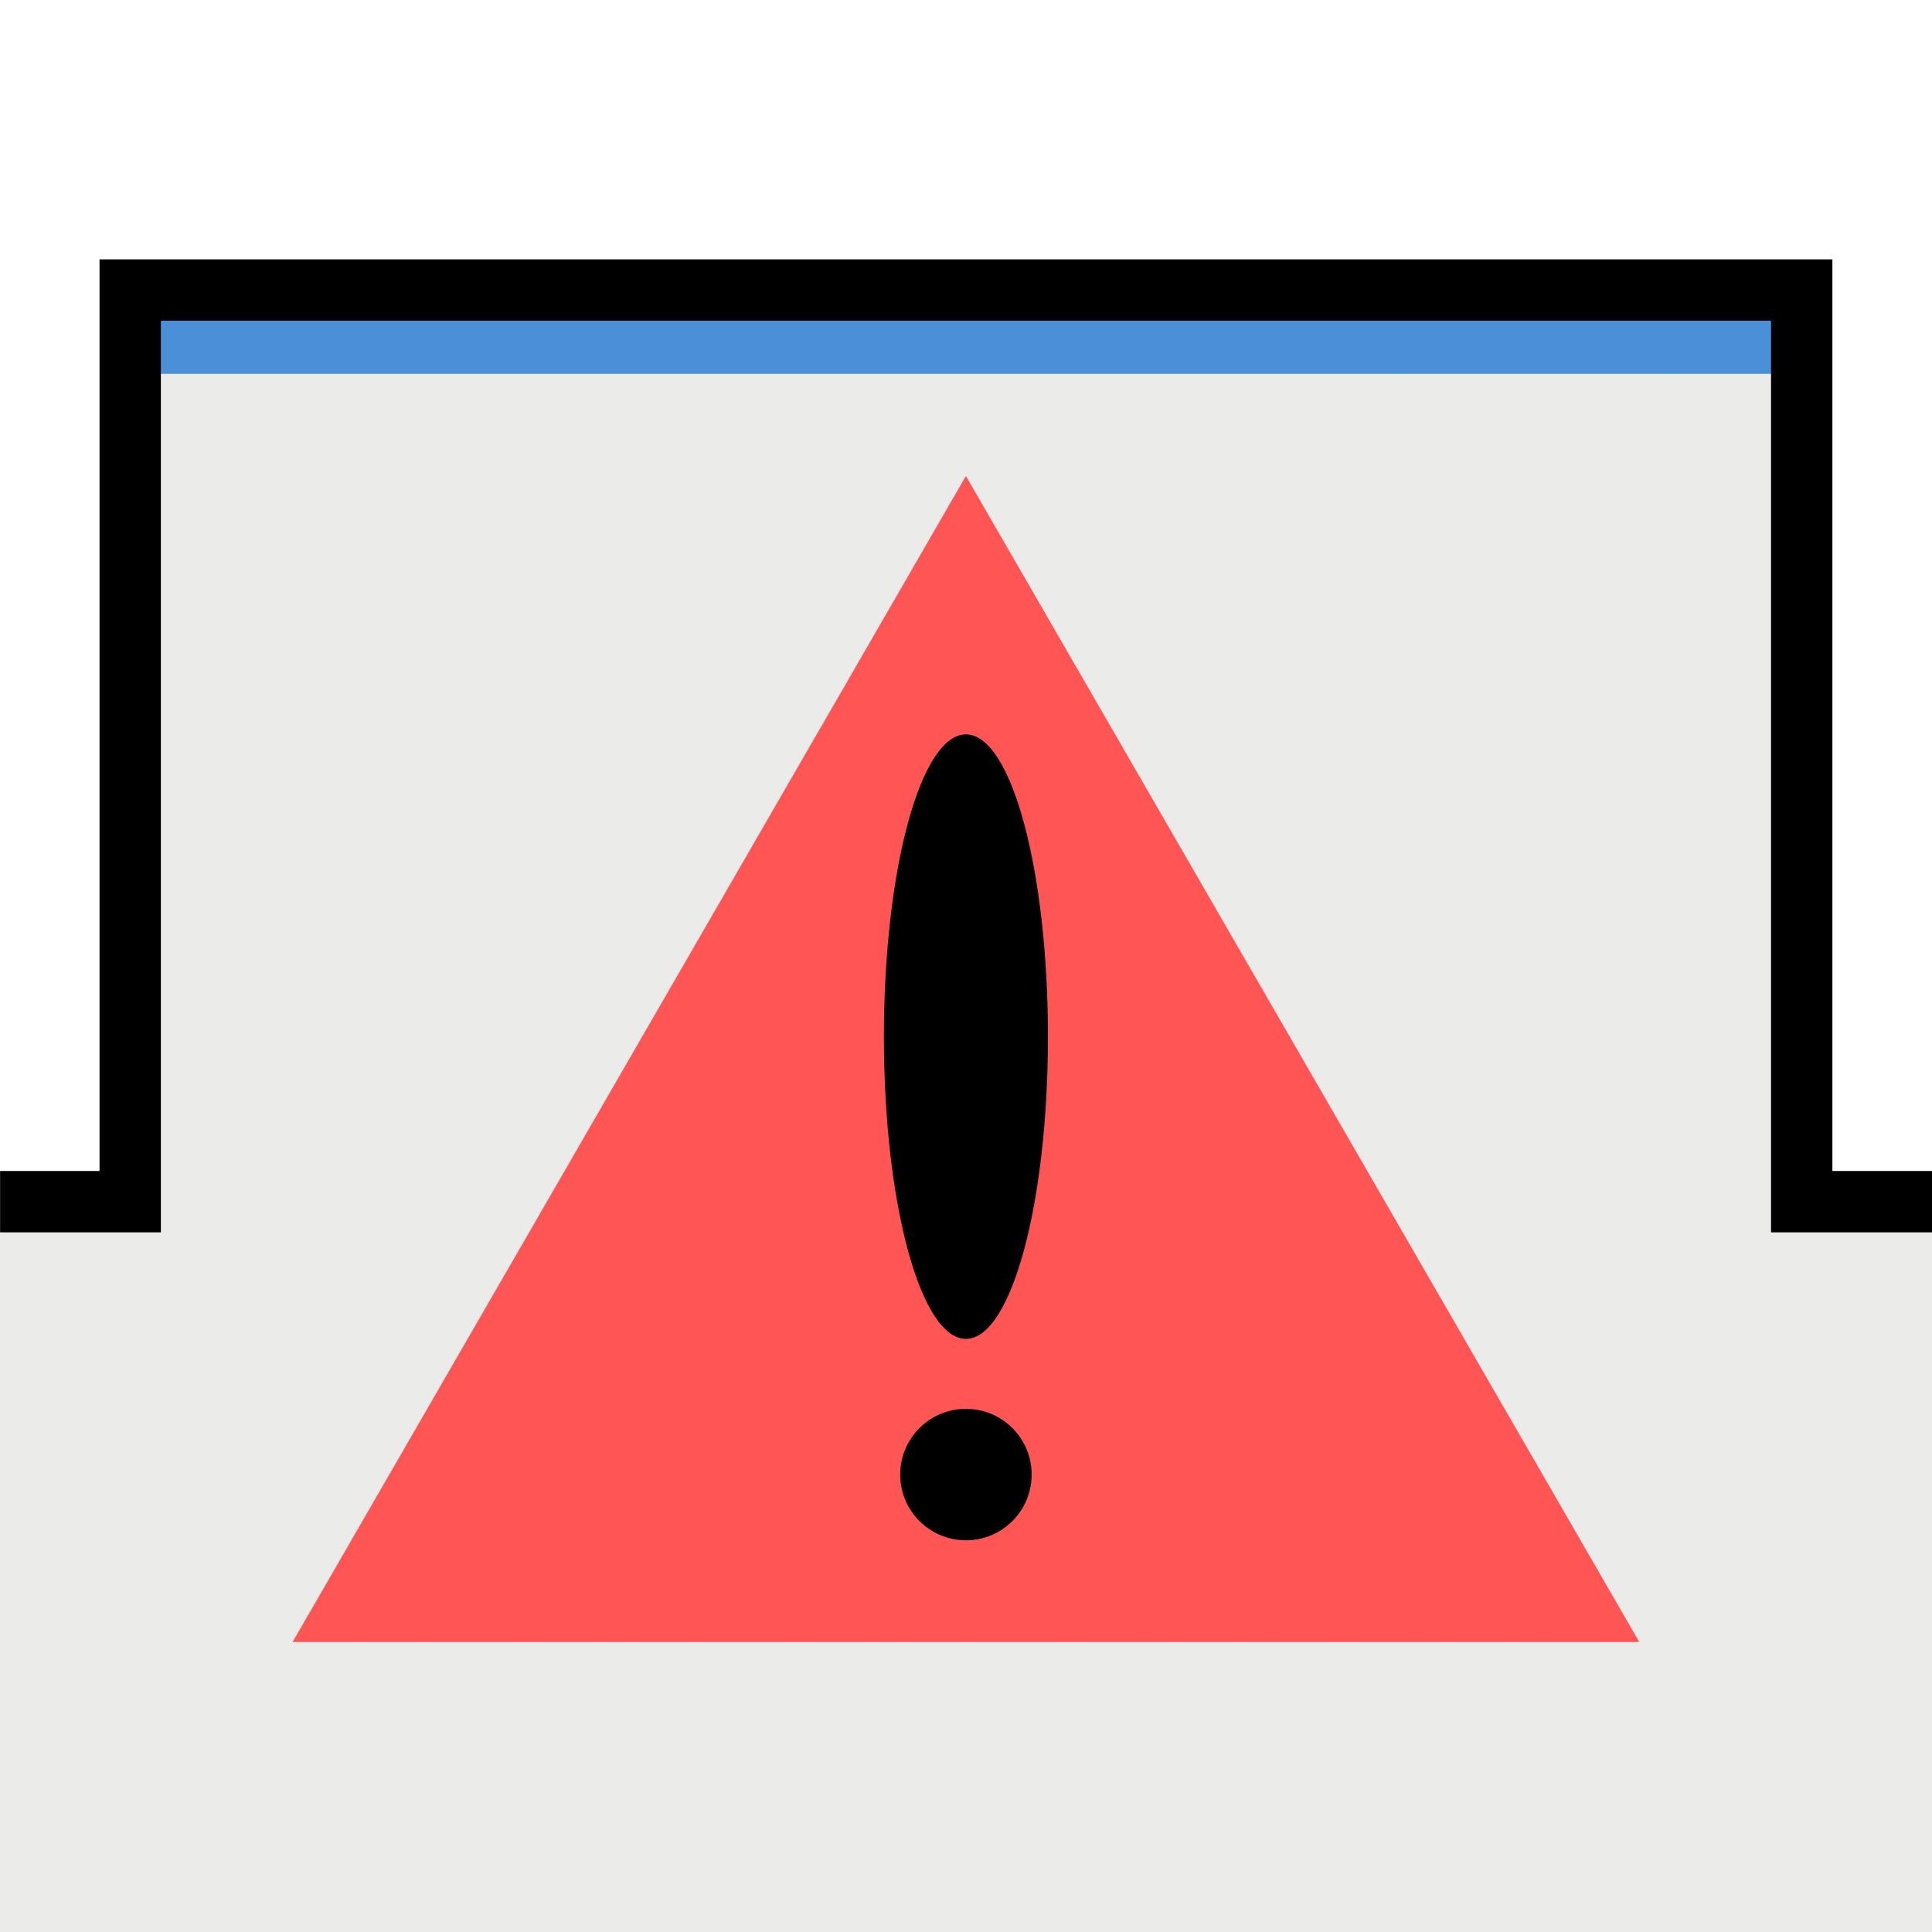
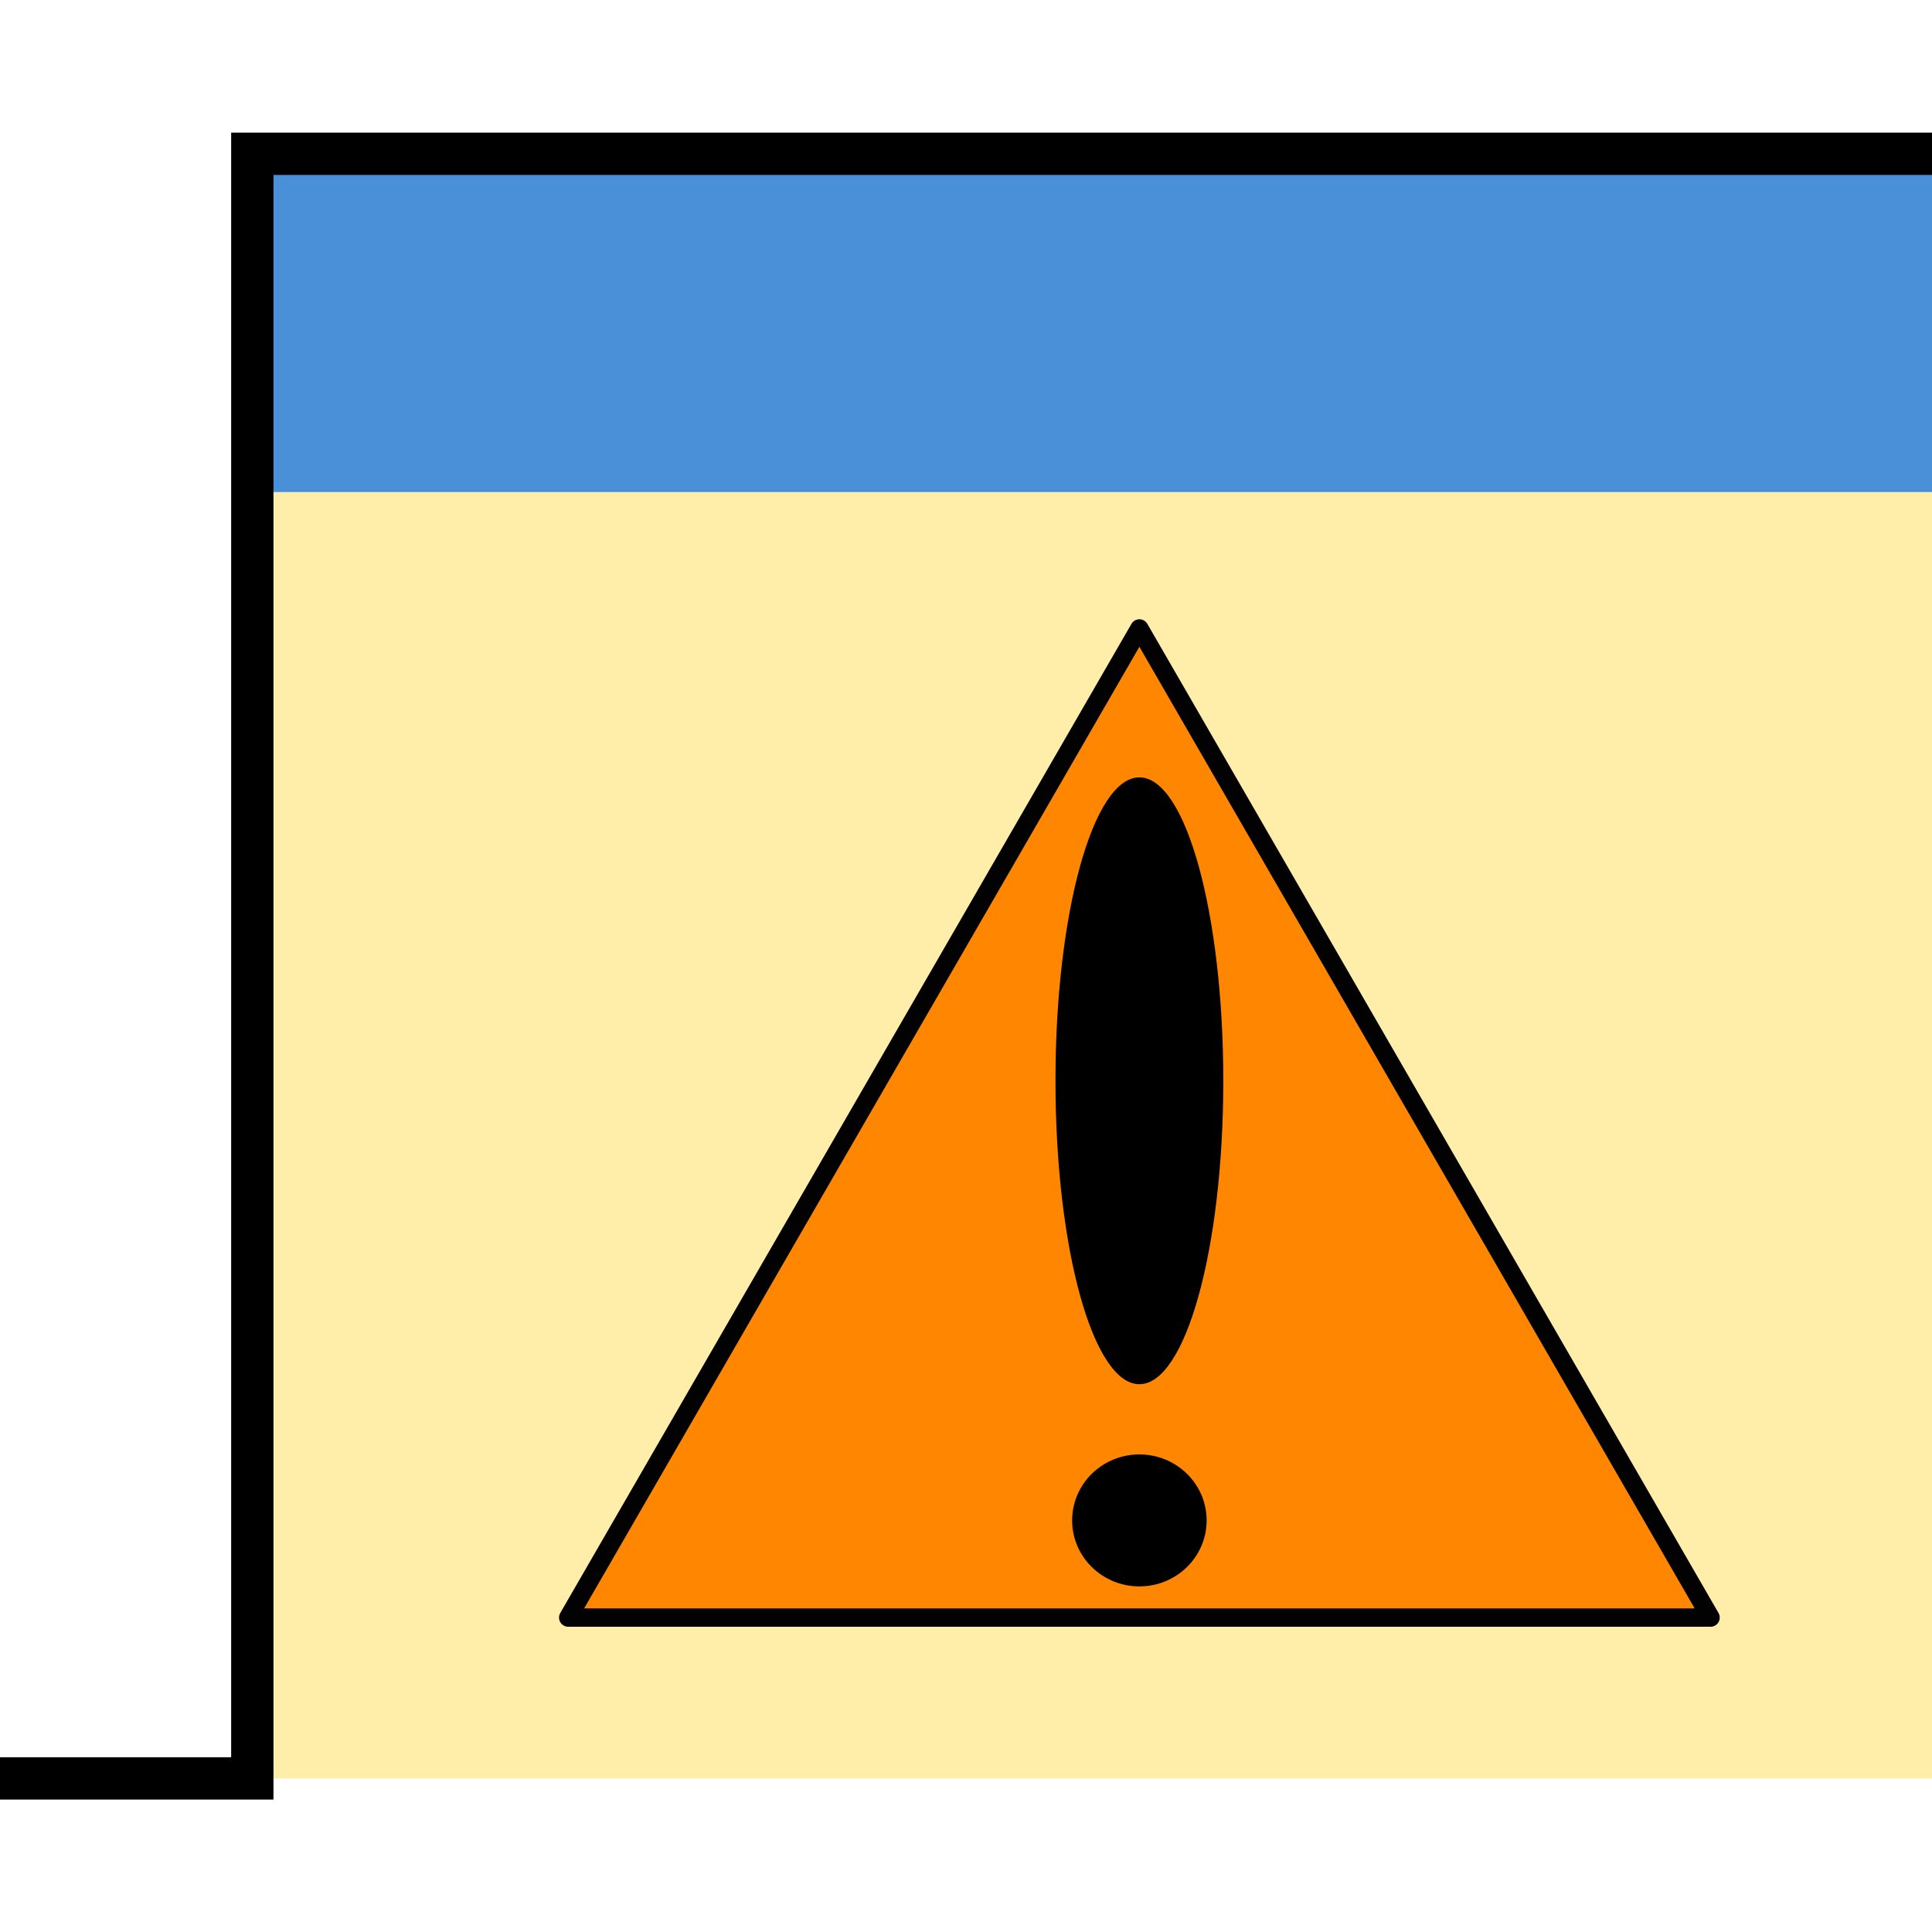
<svg xmlns="http://www.w3.org/2000/svg" width="10mm" height="10mm" viewBox="0 0 10 10" version="1.1" id="svg8">
  <defs id="defs2" />
  <g id="layer1" transform="translate(0,-287)">
-     <rect style="opacity:1;fill:#ebebea;fill-opacity:1;fill-rule:nonzero;stroke:none;stroke-width:0.303;stroke-linecap:square;stroke-linejoin:miter;stroke-miterlimit:4;stroke-dasharray:none;stroke-dashoffset:0;stroke-opacity:1" id="rect850" width="10" height="3.737" x="-1.3322676e-15" y="293.263" />
-     <g id="g848" transform="translate(0,0.04585657)">
-       <g transform="matrix(1.065618,0,0,1.065618,-0.4226169,-21.62985)" id="g835">
-         <rect style="opacity:1;fill:#ebebea;fill-opacity:1;fill-rule:nonzero;stroke:none;stroke-width:0.254;stroke-linecap:square;stroke-linejoin:miter;stroke-miterlimit:4;stroke-dasharray:none;stroke-dashoffset:0;stroke-opacity:1" id="rect1011" width="8.219" height="4.531" x="0.93" y="291.029" />
-         <path style="fill:none;fill-rule:evenodd;stroke:#4a90d9;stroke-width:0.298;stroke-linecap:butt;stroke-linejoin:miter;stroke-miterlimit:4;stroke-dasharray:none;stroke-opacity:1" d="M 1.101,291.249 H 9.07" id="path906-6" />
-         <path style="fill:none;fill-rule:evenodd;stroke:#000000;stroke-width:0.298;stroke-linecap:butt;stroke-linejoin:miter;stroke-miterlimit:4;stroke-dasharray:none;stroke-opacity:1" d="M 0.397,295.419 H 1.029 v -4.428 H 9.148 v 4.428 h 0.633" id="path902-3-7" />
-       </g>
-       <g transform="matrix(1.453969,0,0,1.453969,-2.684595,-129.1728)" id="g874">
-         <path style="opacity:1;fill:#ff5555;fill-opacity:1;fill-rule:nonzero;stroke:none;stroke-width:0.569;stroke-linecap:square;stroke-linejoin:miter;stroke-miterlimit:4;stroke-dasharray:none;stroke-dashoffset:0;stroke-opacity:1" id="path860" d="m 5.285,287.895 2.397,4.151 -4.794,0 z" />
-         <g id="g868">
-           <ellipse ry="1.076" rx="0.292" cy="289.891" cx="5.285" id="path862" style="opacity:1;fill:#000000;fill-opacity:1;fill-rule:nonzero;stroke:none;stroke-width:0.367;stroke-linecap:square;stroke-linejoin:miter;stroke-miterlimit:4;stroke-dasharray:none;stroke-dashoffset:0;stroke-opacity:1" />
-           <circle r="0.234" cy="291.45" cx="5.285" id="path864" style="opacity:1;fill:#000000;fill-opacity:1;fill-rule:nonzero;stroke:none;stroke-width:0.569;stroke-linecap:square;stroke-linejoin:miter;stroke-miterlimit:4;stroke-dasharray:none;stroke-dashoffset:0;stroke-opacity:1" />
-         </g>
+     <rect style="opacity:1;fill:#ffeeaa;fill-opacity:1;fill-rule:nonzero;stroke:none;stroke-width:0.102;stroke-linecap:square;stroke-linejoin:round;stroke-miterlimit:4;stroke-dasharray:none;stroke-dashoffset:0;stroke-opacity:1" id="rect1414" width="8.694" height="6.657" x="1.306" y="289.548" />
+     <rect style="opacity:1;fill:#4a90d9;fill-opacity:1;fill-rule:nonzero;stroke:none;stroke-width:0.577;stroke-linecap:square;stroke-linejoin:miter;stroke-miterlimit:4;stroke-dasharray:none;stroke-dashoffset:0;stroke-opacity:1" id="rect831" width="8.694" height="1.752" x="1.306" y="287.795" />
+     <path style="fill:none;fill-rule:evenodd;stroke:#000000;stroke-width:0.219;stroke-linecap:butt;stroke-linejoin:miter;stroke-miterlimit:4;stroke-dasharray:none;stroke-opacity:1" d="m 0,296.205 h 1.306 v -8.409 H 10" id="path902-3-7" />
+     <g id="g874" transform="matrix(1.233378,0,0,1.233378,-0.6209234,-64.83055)" style="stroke:none">
+       <path d="m 5.285,287.895 2.397,4.151 -4.794,0 z" id="path860" style="opacity:1;fill:#ff8600;fill-opacity:1;fill-rule:nonzero;stroke:#020202;stroke-width:0.077;stroke-linecap:square;stroke-linejoin:round;stroke-miterlimit:4;stroke-dasharray:none;stroke-dashoffset:0;stroke-opacity:1" />
+       <g id="g868" transform="matrix(1.205965,0,0,1.183412,-1.088577,-53.26719)" style="stroke:none">
+         <ellipse style="opacity:1;fill:#000000;fill-opacity:1;fill-rule:nonzero;stroke:none;stroke-width:0.367;stroke-linecap:square;stroke-linejoin:miter;stroke-miterlimit:4;stroke-dasharray:none;stroke-dashoffset:0;stroke-opacity:1" id="path862" cx="5.285" cy="289.891" rx="0.292" ry="1.076" />
+         <circle style="opacity:1;fill:#000000;fill-opacity:1;fill-rule:nonzero;stroke:none;stroke-width:0.569;stroke-linecap:square;stroke-linejoin:miter;stroke-miterlimit:4;stroke-dasharray:none;stroke-dashoffset:0;stroke-opacity:1" id="path864" cx="5.285" cy="291.45" r="0.234" />
      </g>
    </g>
  </g>
</svg>
